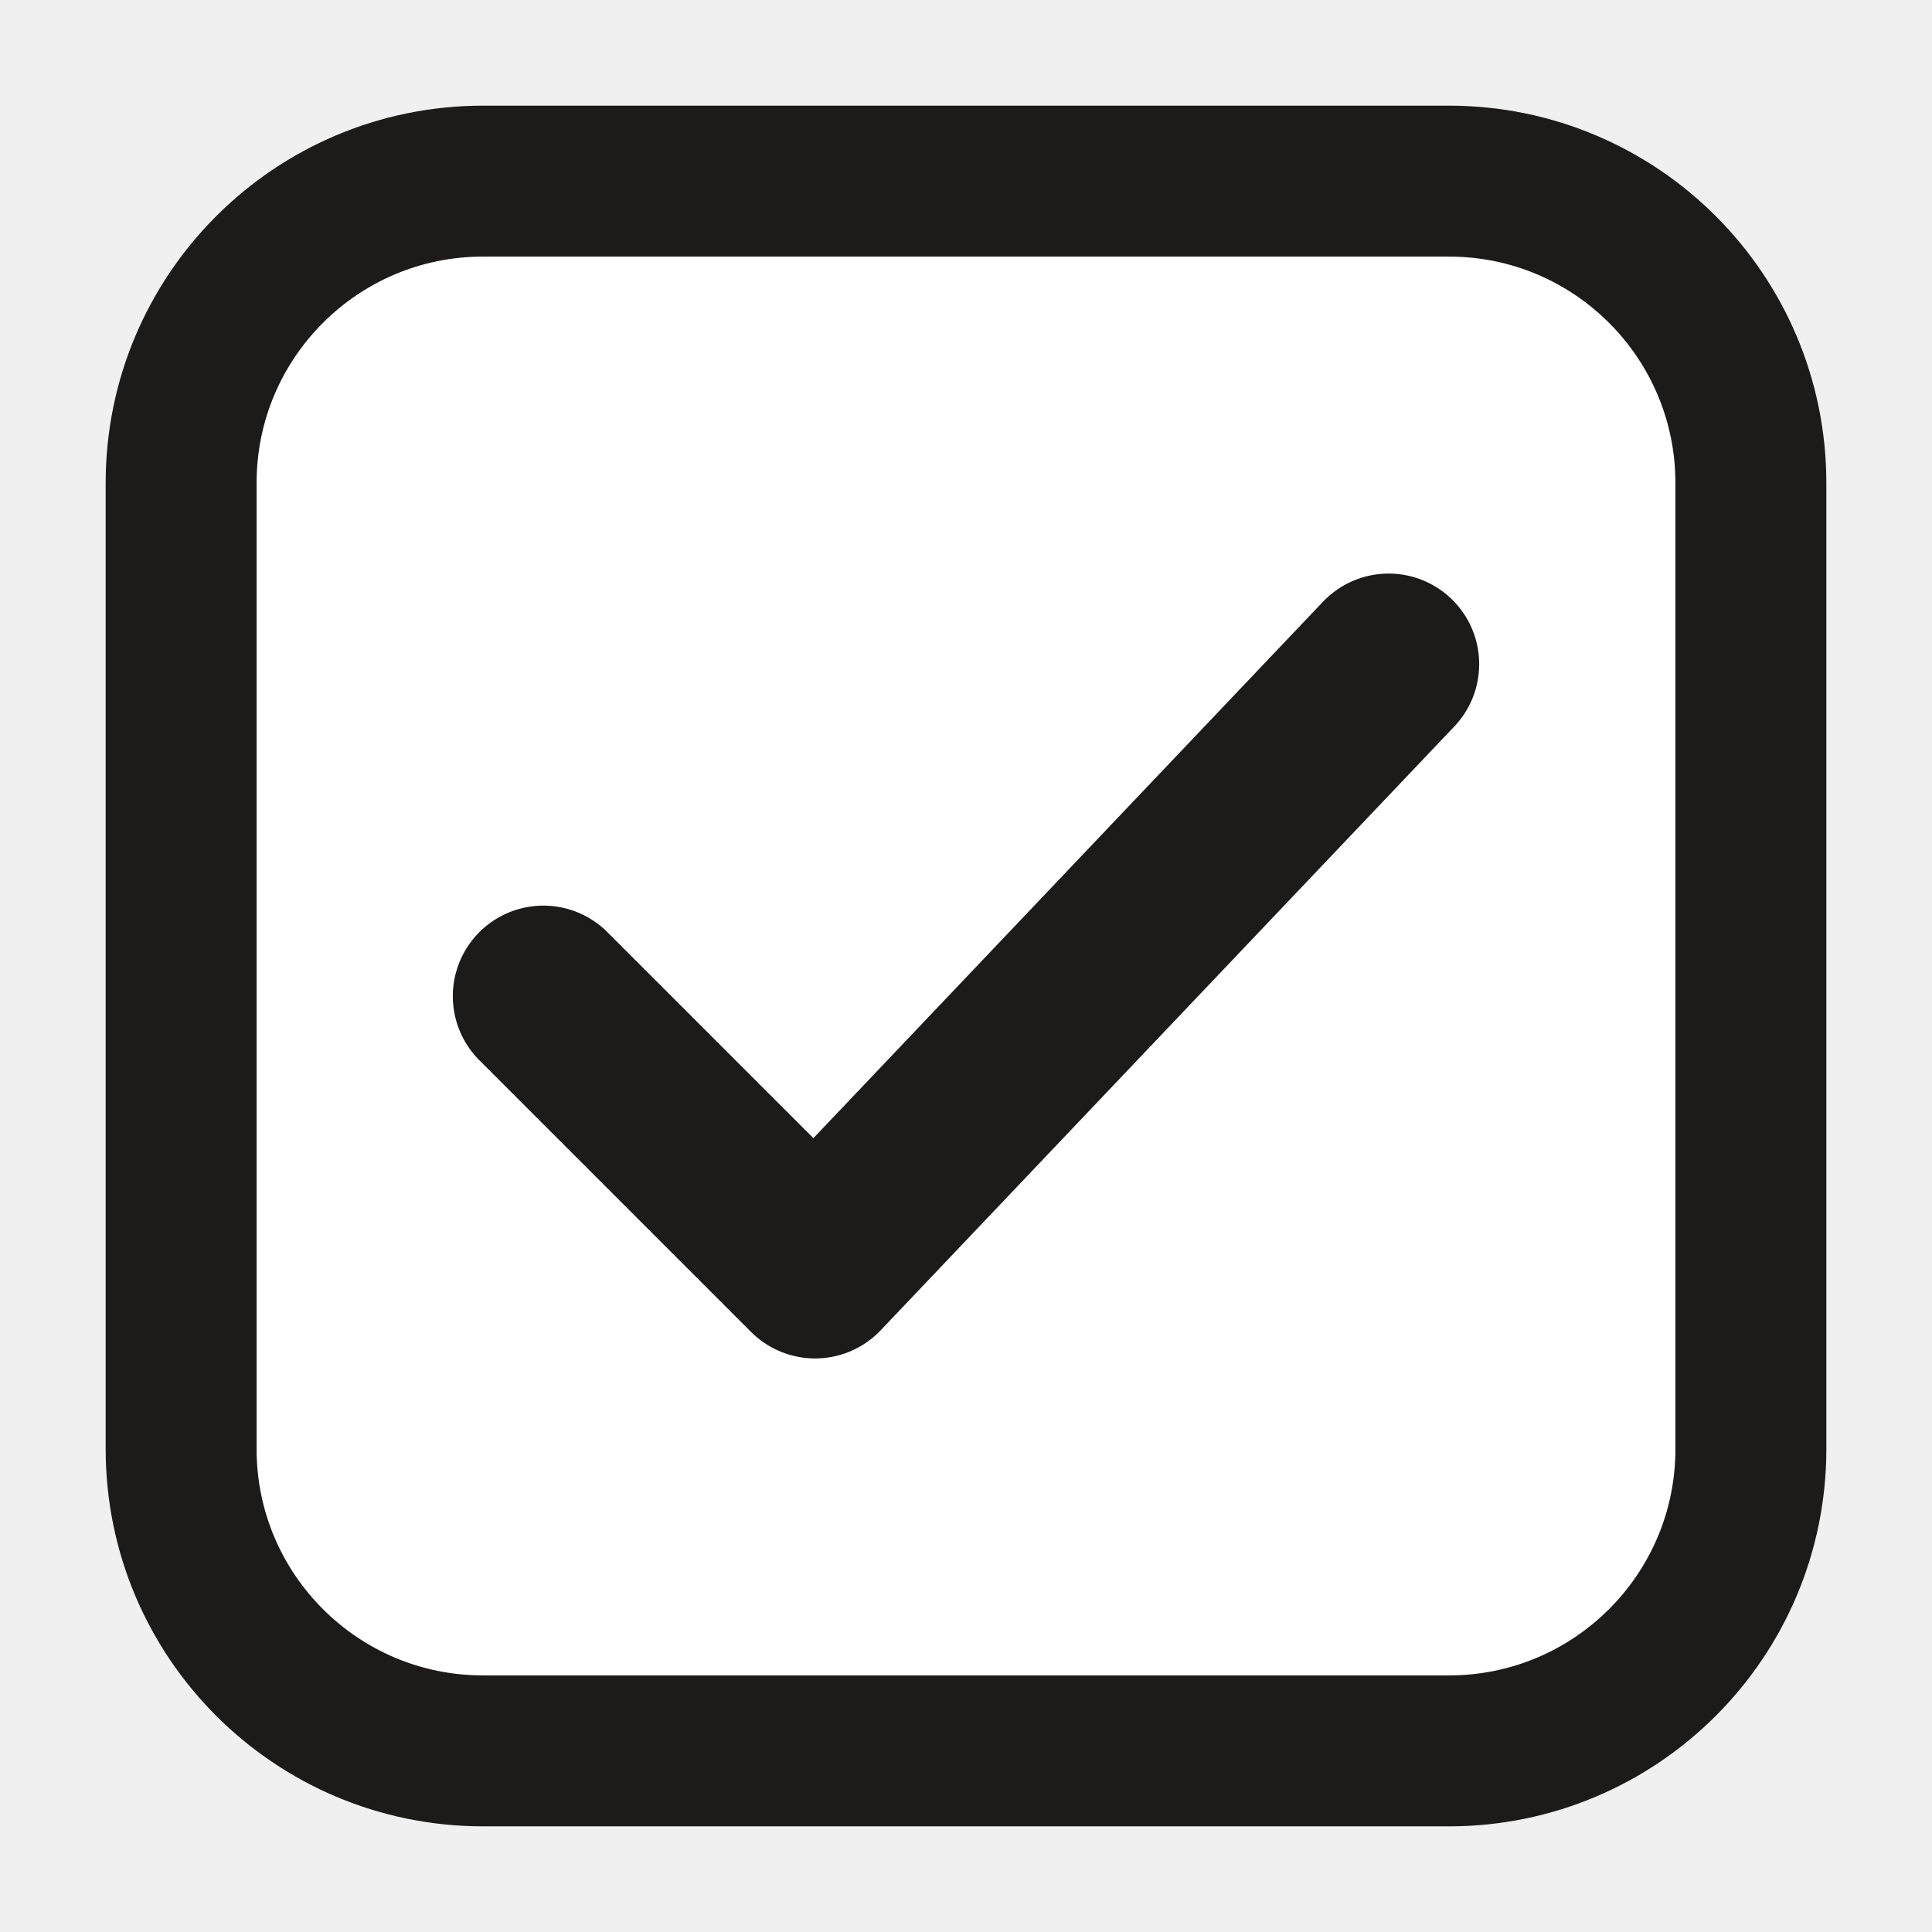
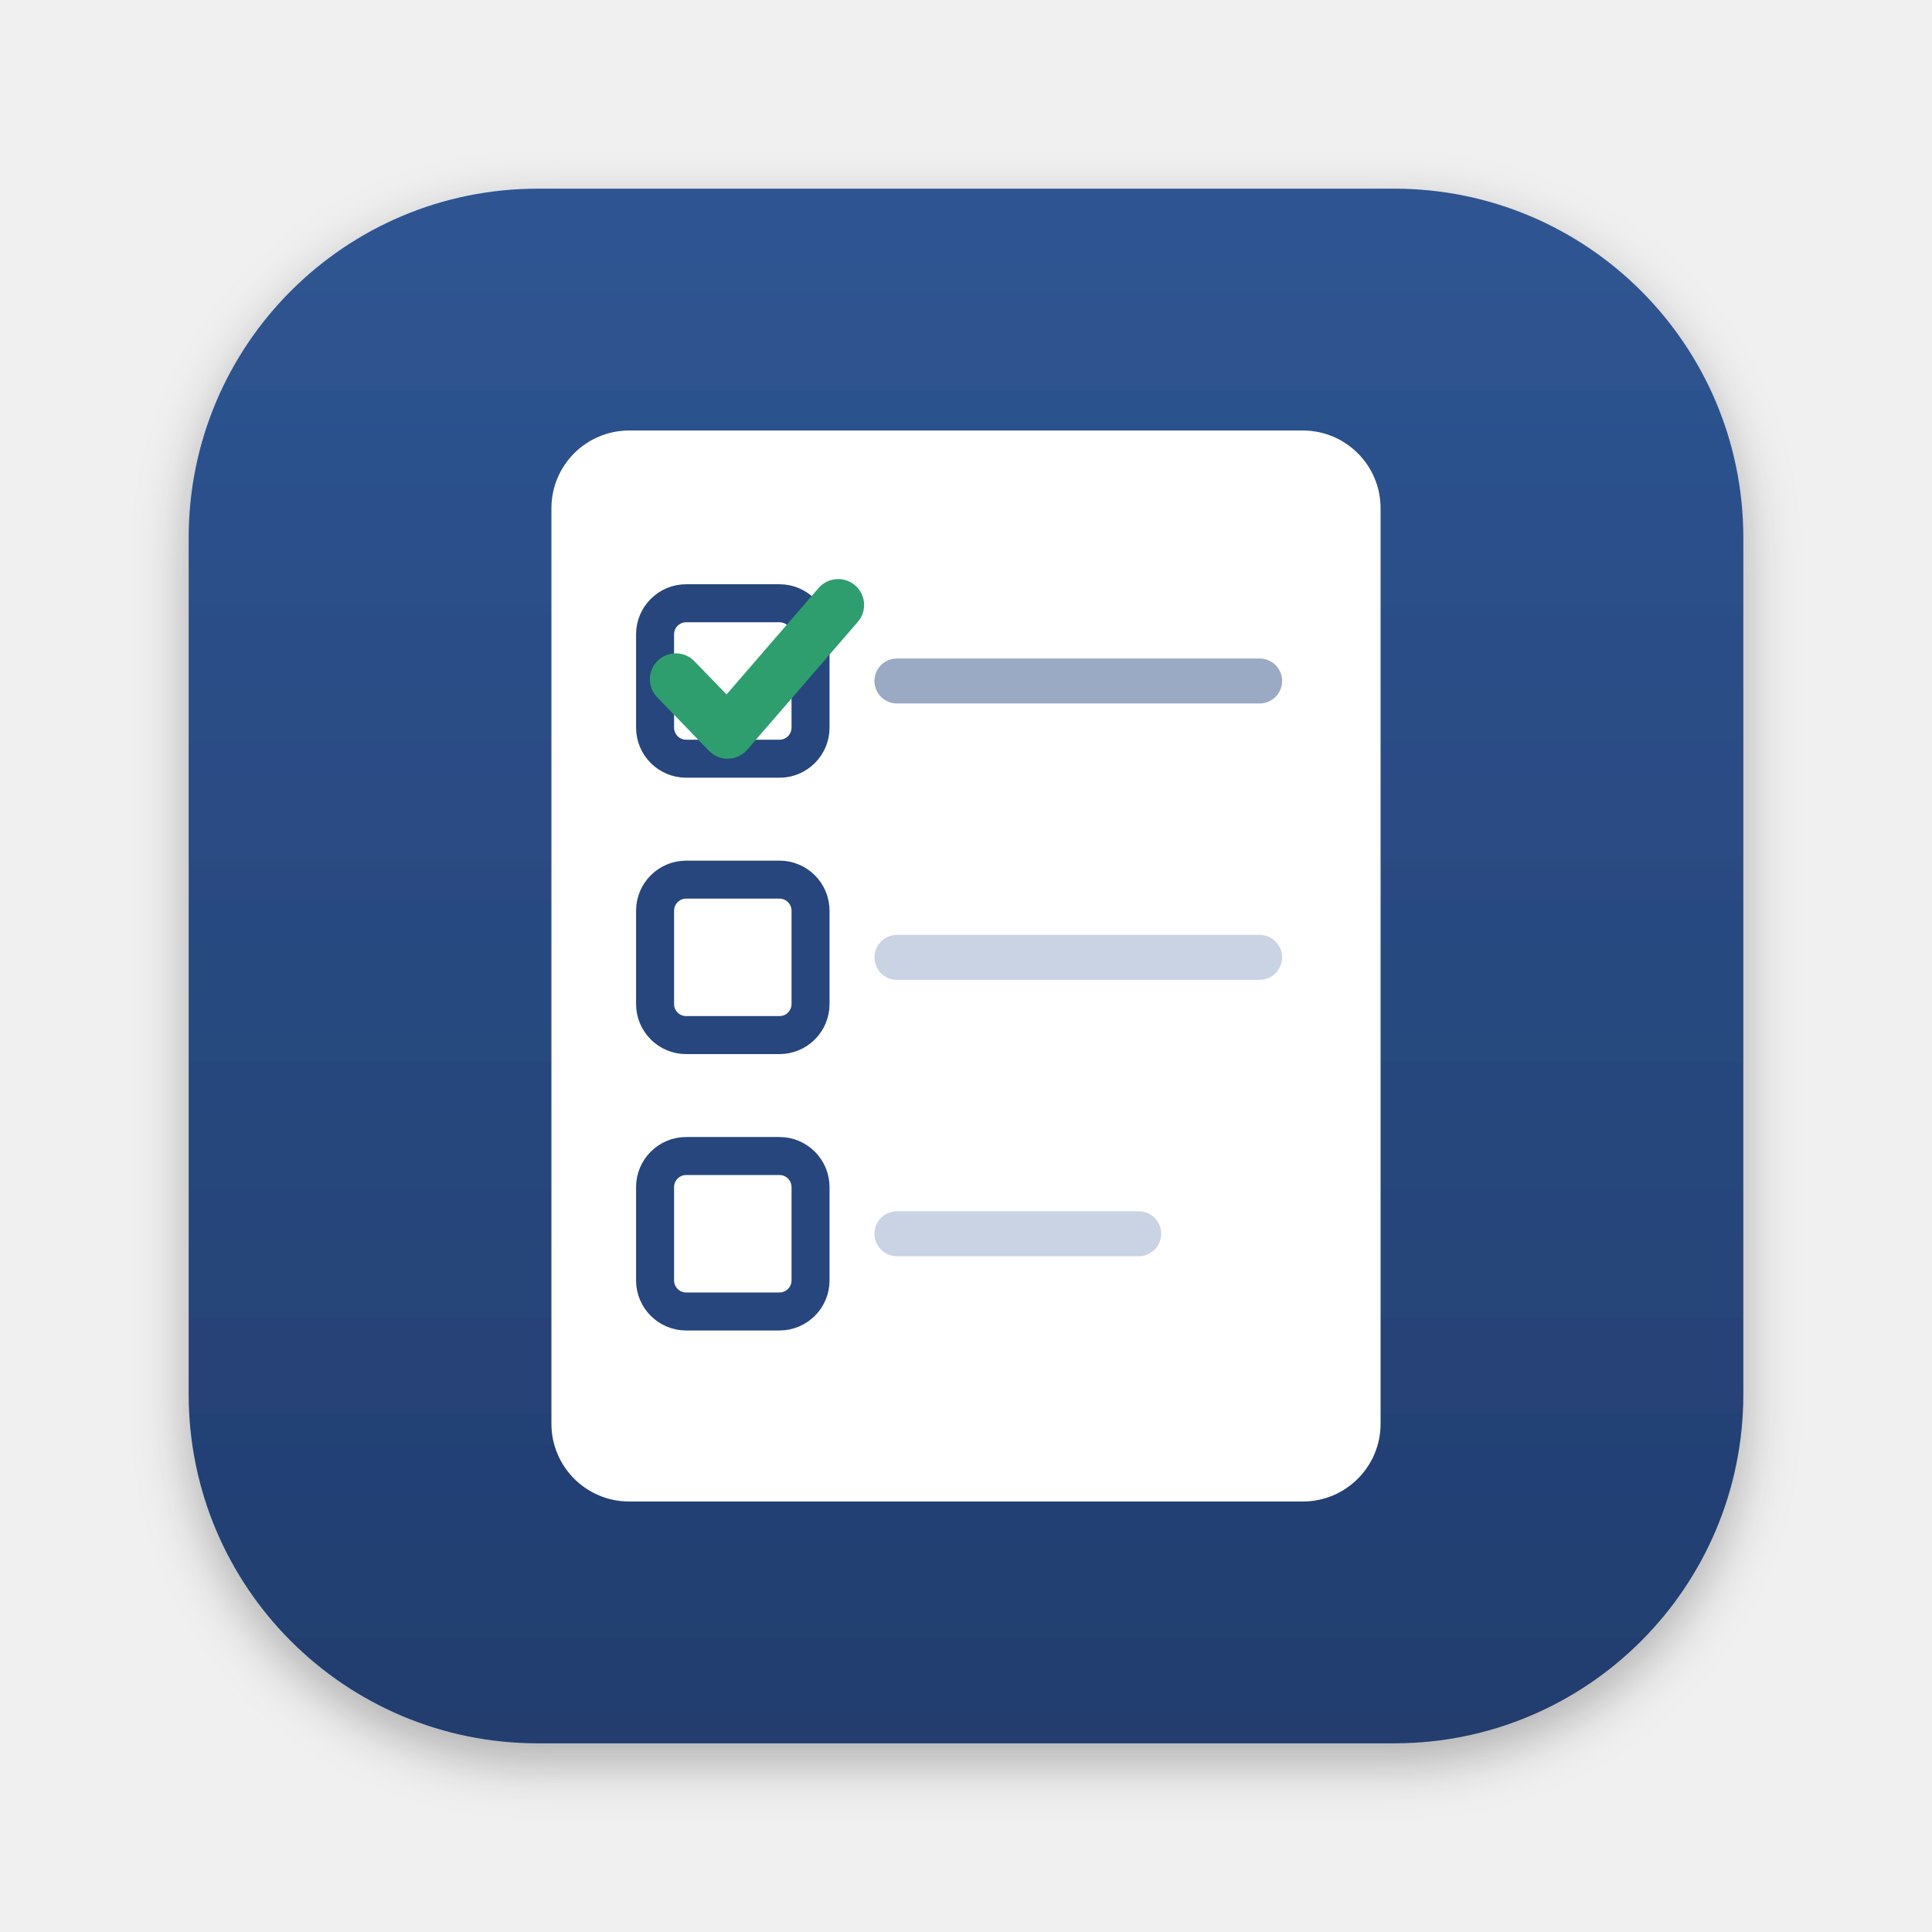
- <svg xmlns="http://www.w3.org/2000/svg" viewBox="0 0 32 32">
-   <rect x="3" y="3" width="26" height="26" rx="5" fill="#fff" stroke="#1c1b19" stroke-width="2.5" />
-   <path d="M9 16.5l4.5 4.5L23 11" fill="none" stroke="#1c1b19" stroke-width="3" stroke-linecap="round" stroke-linejoin="round" />
+ <svg xmlns="http://www.w3.org/2000/svg" width="1024" height="1024" viewBox="0 0 1024 1024">
+   <defs>
+     <linearGradient id="tile" x1="0" y1="0" x2="0" y2="1">
+       <stop offset="0" stop-color="#2E5592" />
+       <stop offset="1" stop-color="#223D6E" />
+     </linearGradient>
+     <filter id="shadow" x="-10%" y="-10%" width="120%" height="125%">
+       <feDropShadow dx="0" dy="10" stdDeviation="14" flood-color="#000" flood-opacity="0.28" />
+     </filter>
+   </defs>
+   <rect x="100" y="100" width="824" height="824" rx="185" fill="url(#tile)" filter="url(#shadow)" />
+   <g transform="translate(100 100) scale(9.1556) translate(-5 -5)">
+     <rect x="26" y="19" width="48" height="62" rx="4.5" fill="#FFFFFF" />
+     <rect x="32" y="29" width="9" height="9" rx="1.8" fill="none" stroke="#27467D" stroke-width="2.2" />
+     <path d="M33.2 33.4 l3 3.1 l6.4 -7.4" fill="none" stroke="#2F9E6E" stroke-width="3" stroke-linecap="round" stroke-linejoin="round" />
+     <line x1="46" y1="33.5" x2="67" y2="33.5" stroke="#9AA9C4" stroke-width="2.6" stroke-linecap="round" />
+     <rect x="32" y="45" width="9" height="9" rx="1.8" fill="none" stroke="#27467D" stroke-width="2.2" />
+     <line x1="46" y1="49.5" x2="67" y2="49.5" stroke="#C9D3E4" stroke-width="2.6" stroke-linecap="round" />
+     <rect x="32" y="61" width="9" height="9" rx="1.8" fill="none" stroke="#27467D" stroke-width="2.2" />
+     <line x1="46" y1="65.5" x2="60" y2="65.5" stroke="#C9D3E4" stroke-width="2.6" stroke-linecap="round" />
+   </g>
</svg>
